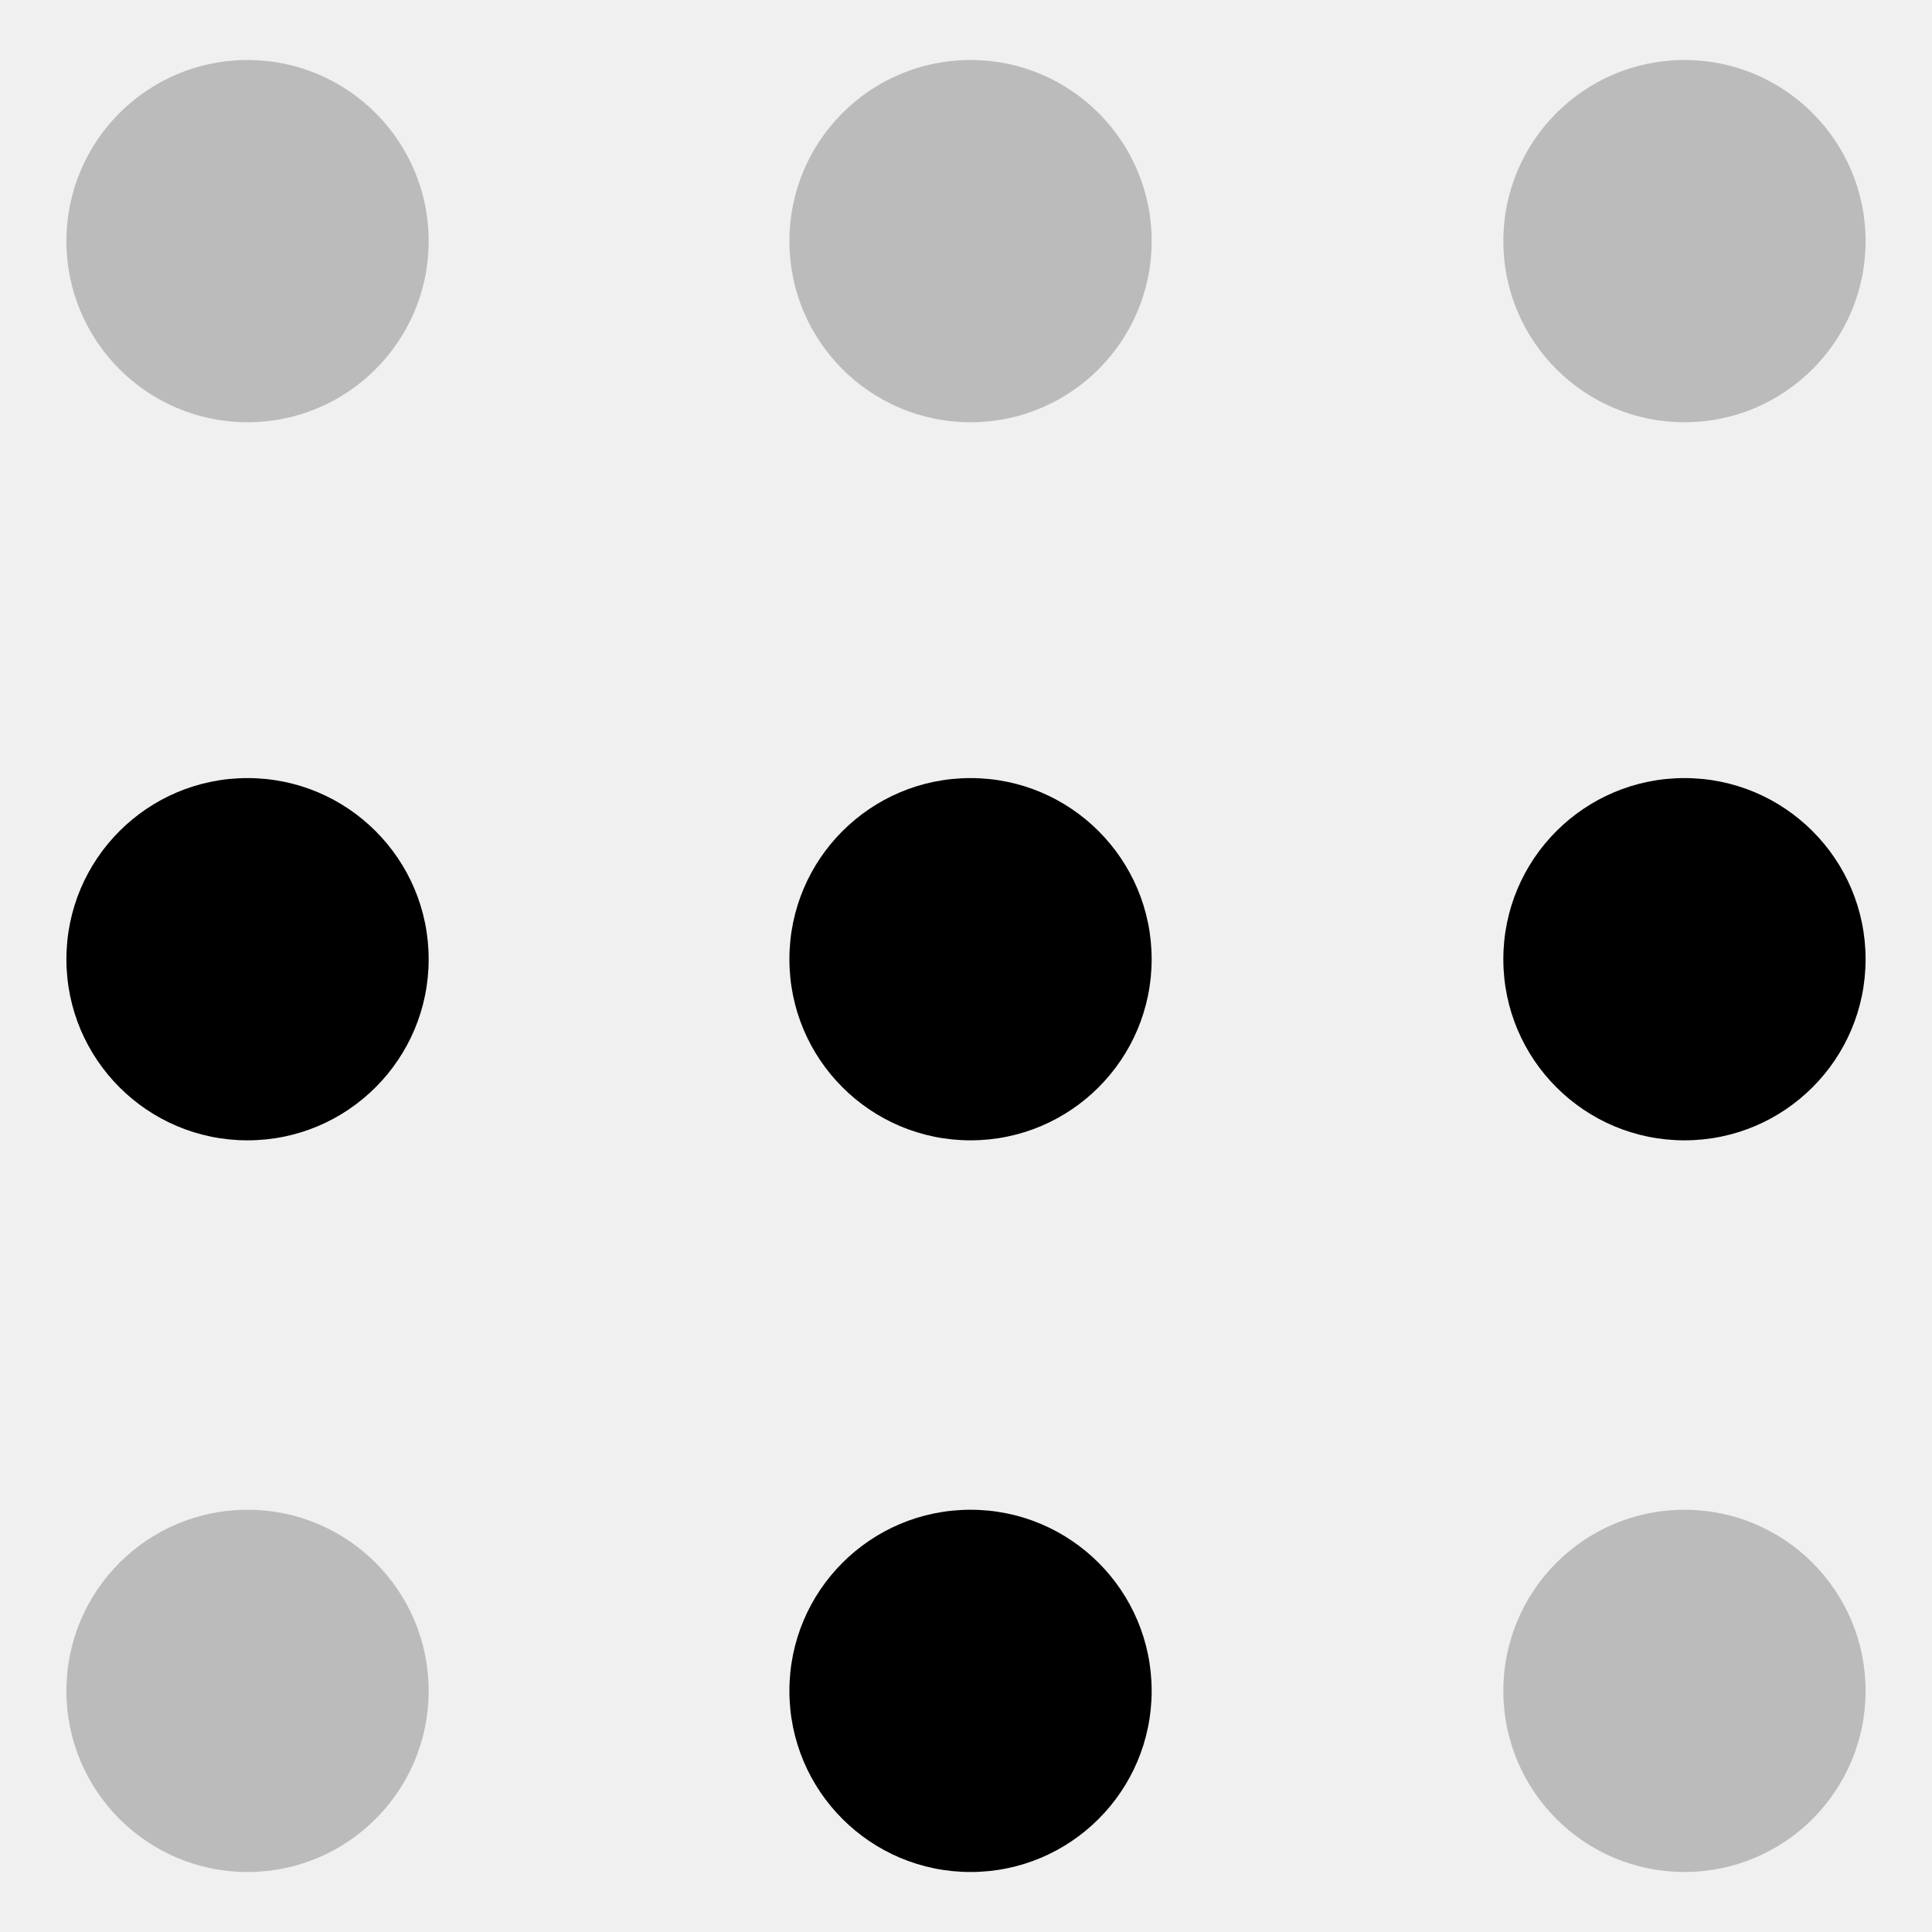
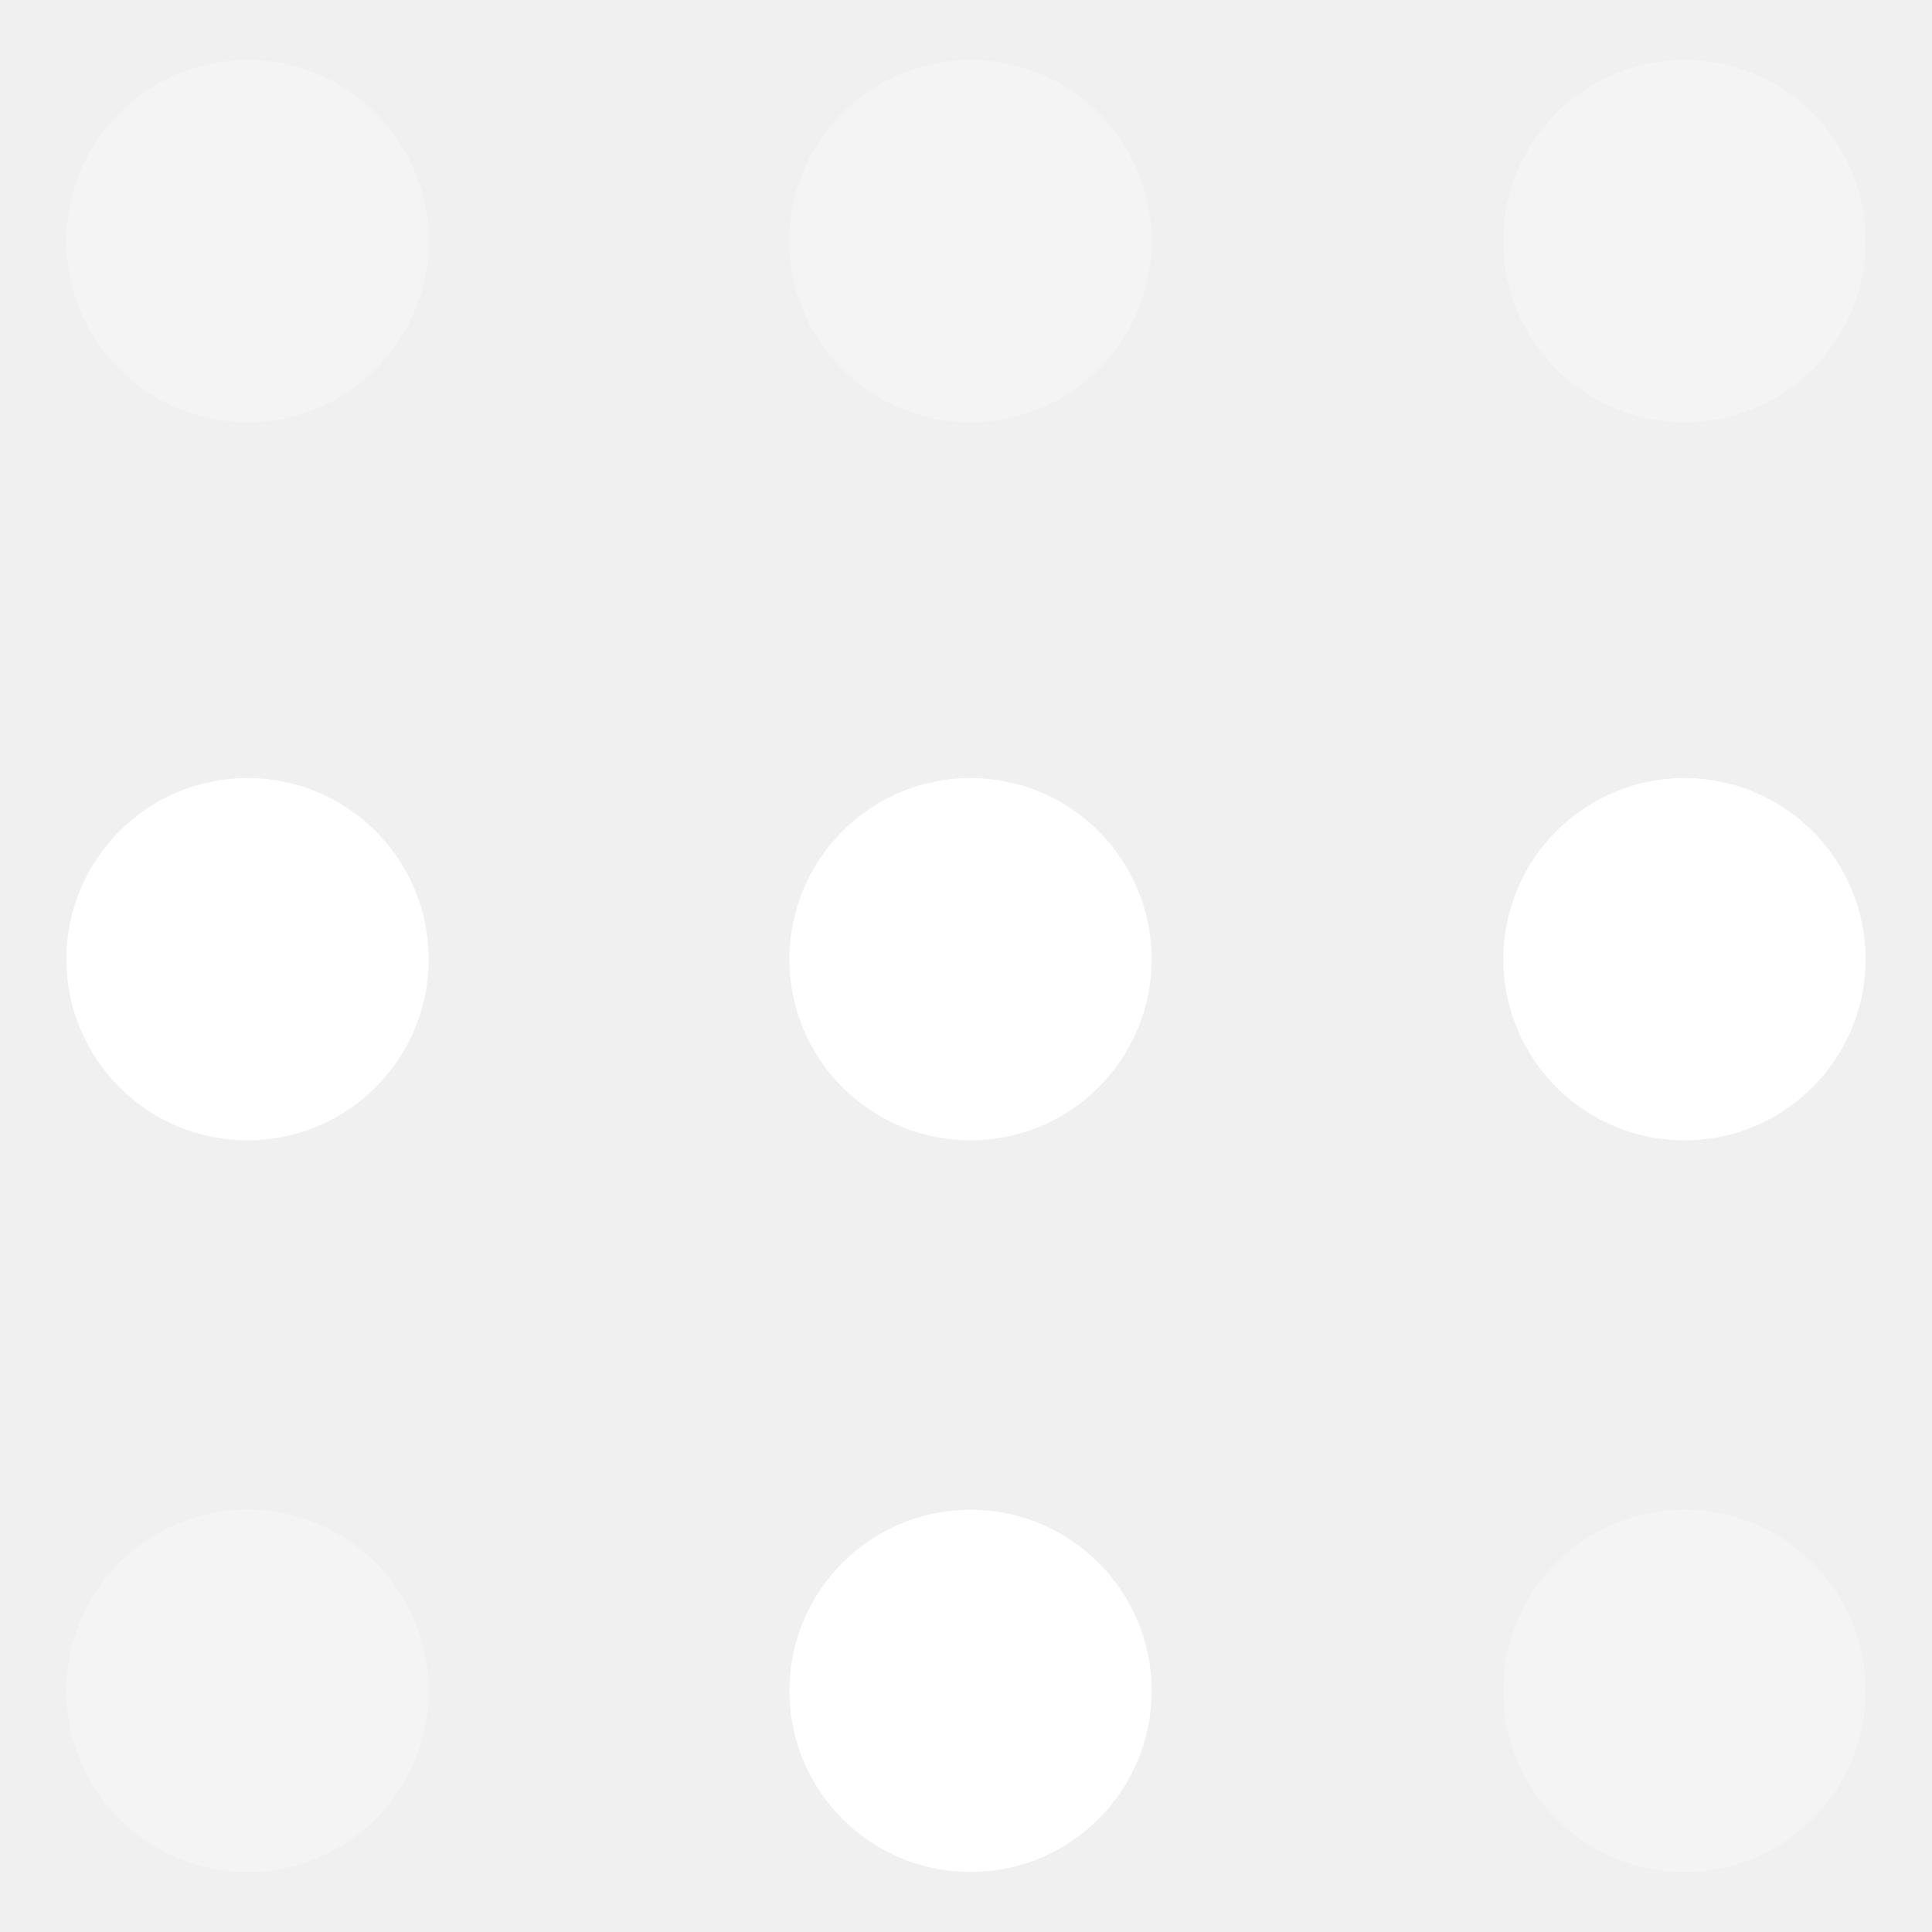
<svg xmlns="http://www.w3.org/2000/svg" viewBox="0 0 512 512" fill="none">
-   <g fill="#000000">
-     <circle cx="65.6" cy="63.9" r="48" opacity="0.22" />
-     <circle cx="257.2" cy="63.9" r="48" opacity="0.22" />
-     <circle cx="446.4" cy="63.9" r="48" opacity="0.22" />
+   <g fill="#FFFFFF">
+     <circle cx="65.6" cy="63.9" r="48" opacity="0.28" />
+     <circle cx="257.2" cy="63.9" r="48" opacity="0.28" />
+     <circle cx="446.4" cy="63.9" r="48" opacity="0.28" />
    <circle cx="65.6" cy="254.2" r="48" />
    <circle cx="257.2" cy="254.2" r="48" />
    <circle cx="446.4" cy="254.2" r="48" />
-     <circle cx="65.6" cy="448.1" r="48" opacity="0.22" />
+     <circle cx="65.6" cy="448.1" r="48" opacity="0.28" />
    <circle cx="257.2" cy="448.1" r="48" />
-     <circle cx="446.4" cy="448.1" r="48" opacity="0.22" />
+     <circle cx="446.4" cy="448.1" r="48" opacity="0.28" />
  </g>
</svg>
